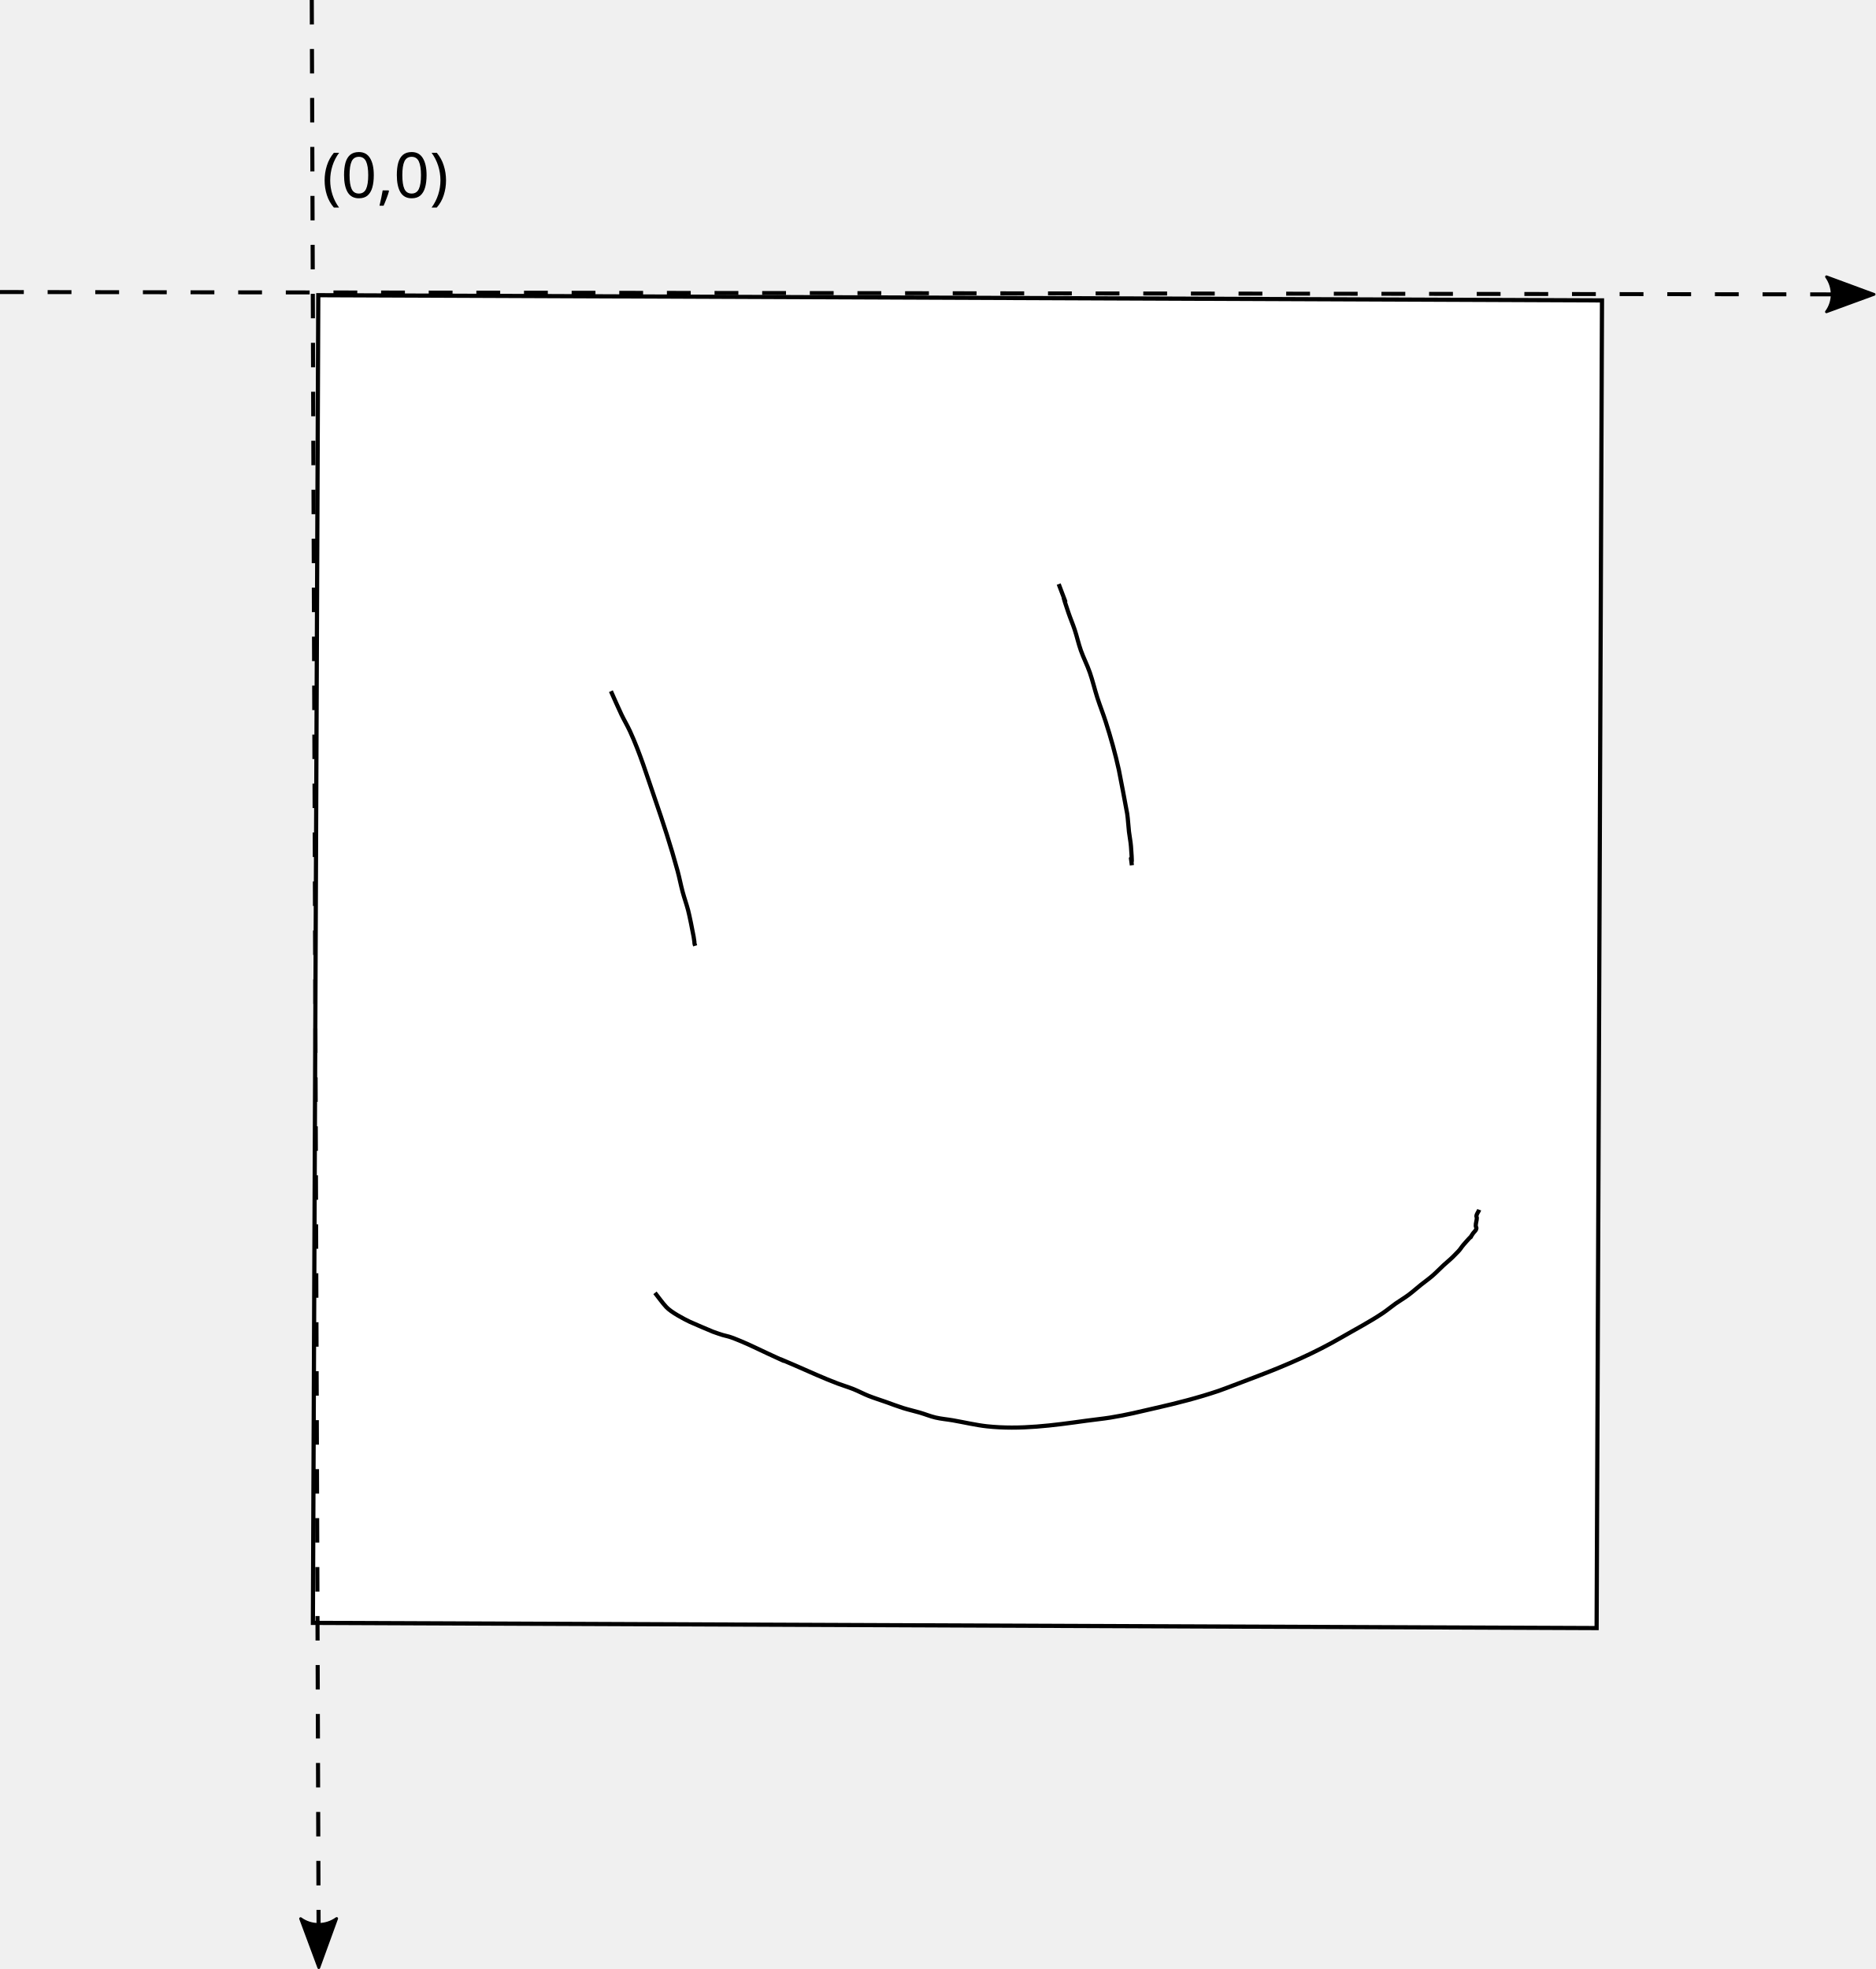
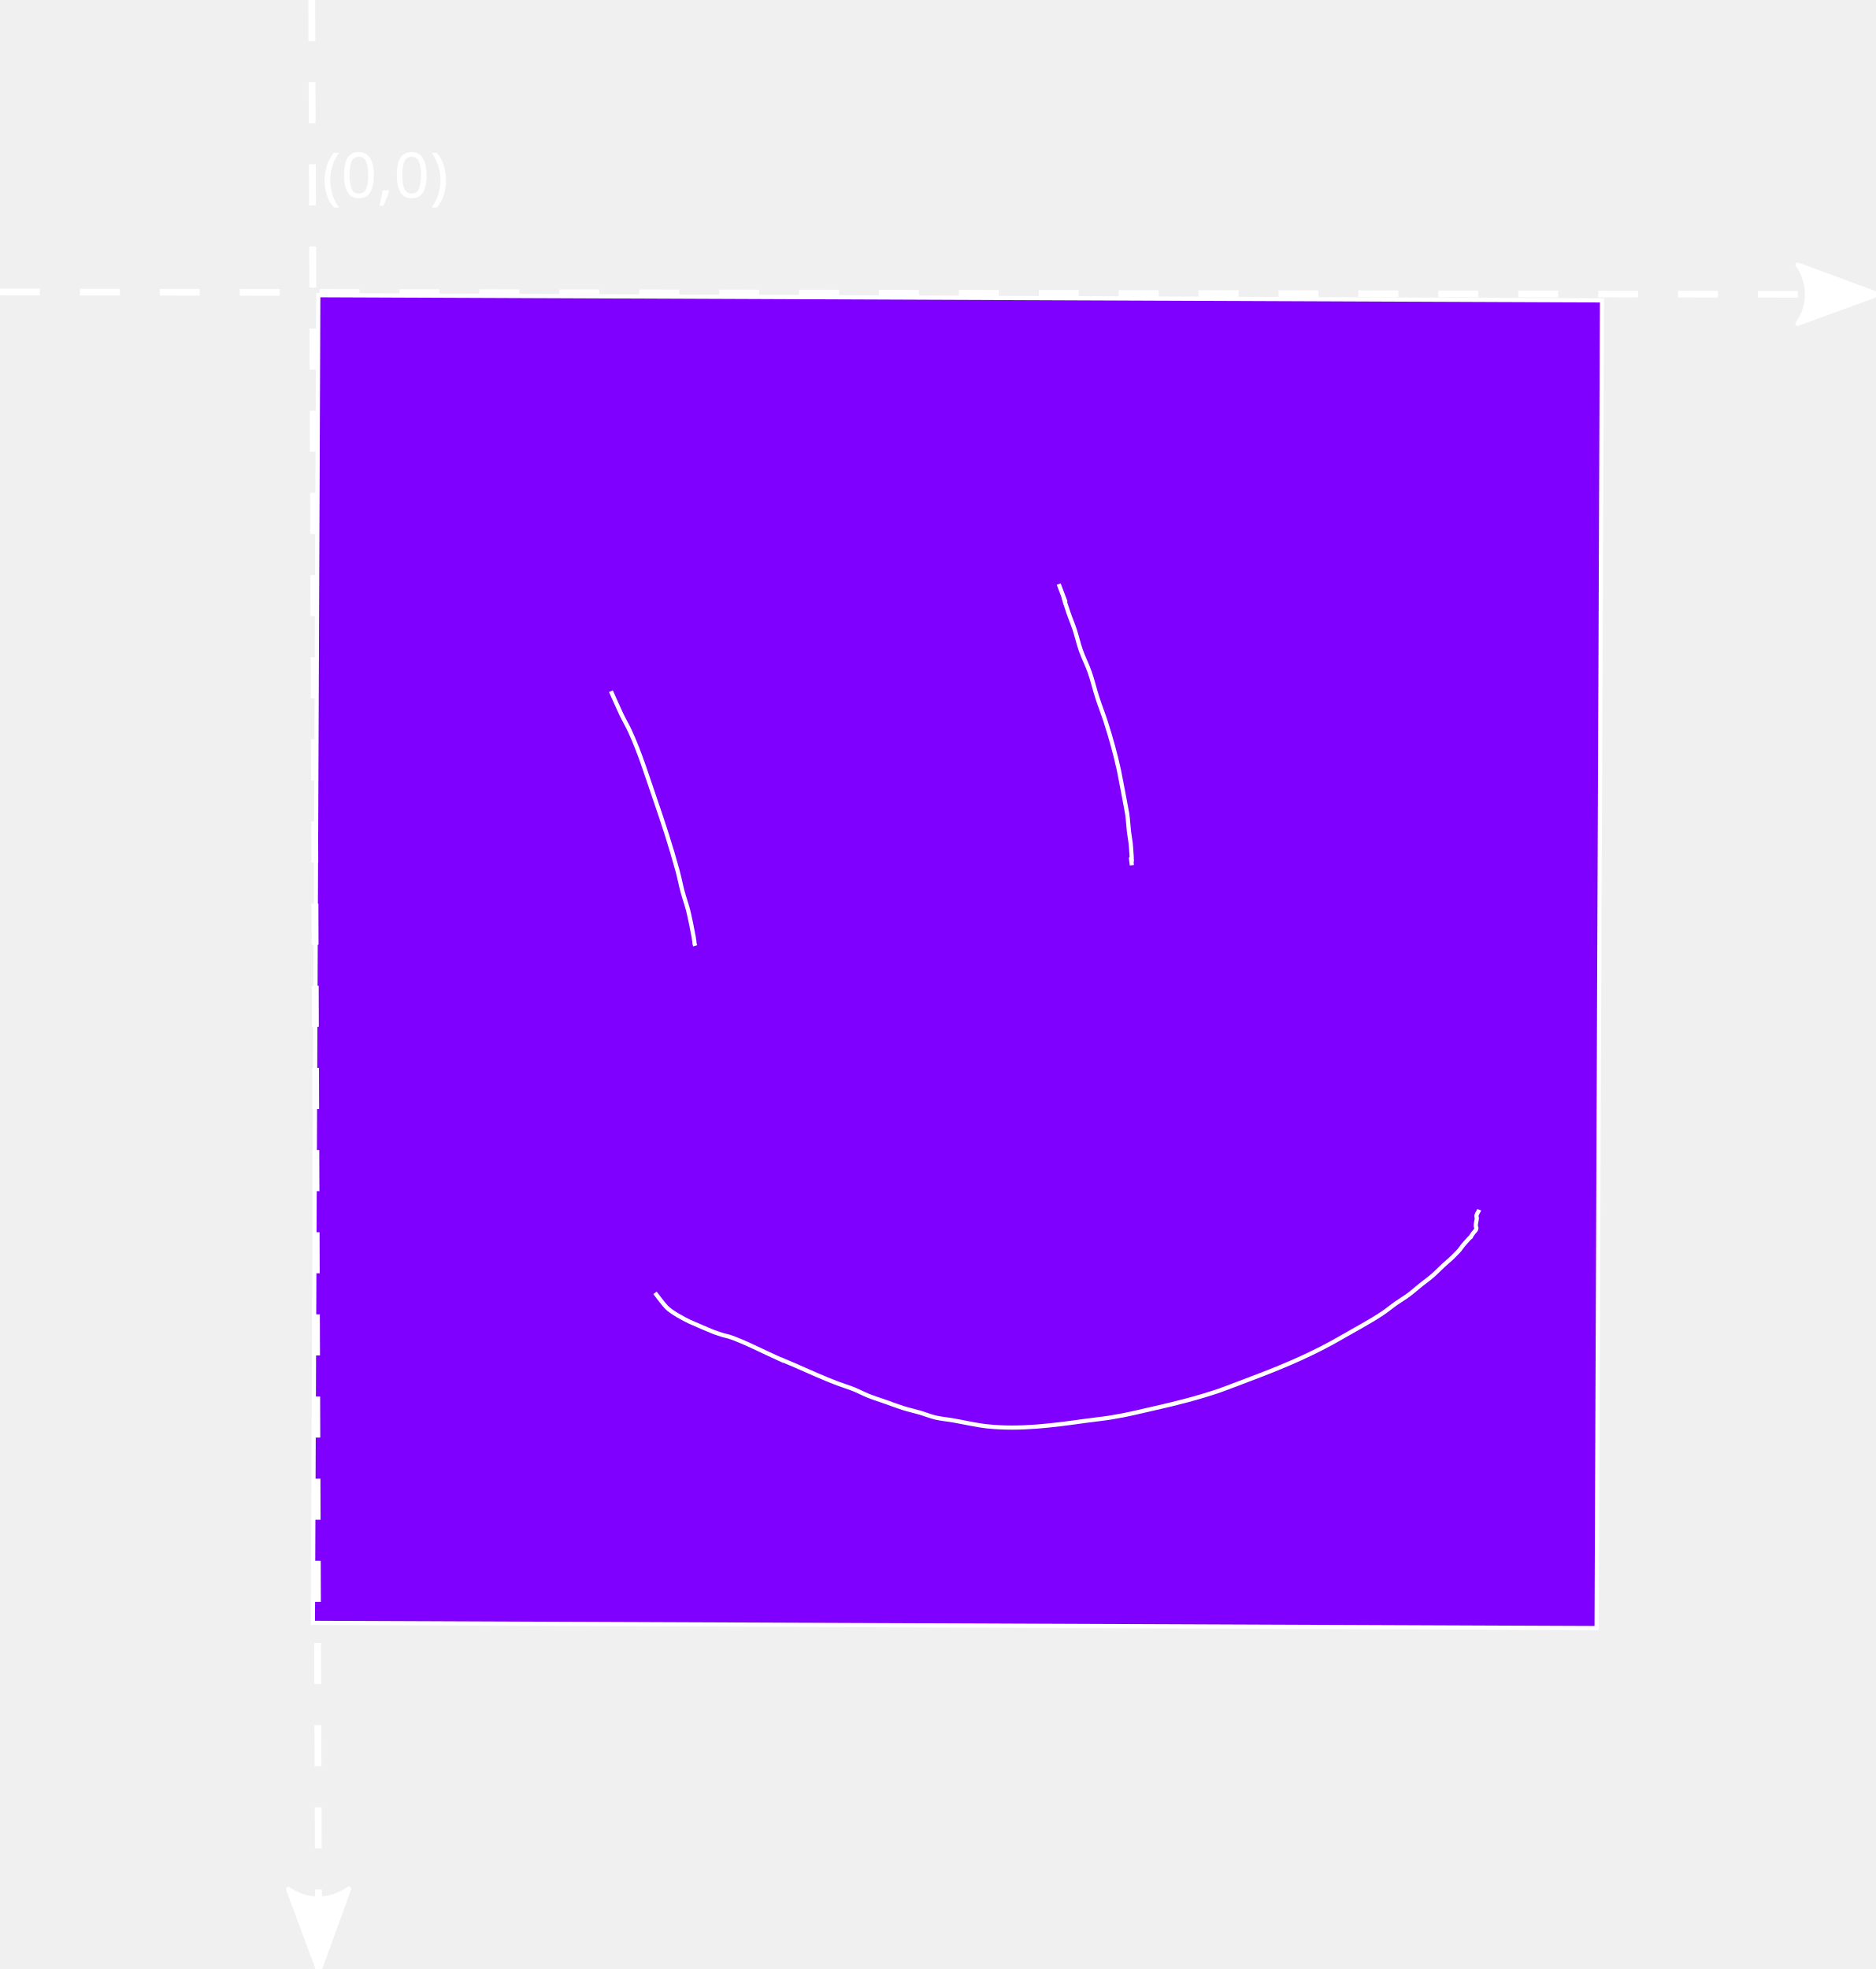
<svg xmlns="http://www.w3.org/2000/svg" width="99.268mm" height="104.214mm" viewBox="0 0 351.738 369.263" id="svg2" version="1.1">
  <defs id="defs4">
    <marker style="overflow:visible" id="marker4491" refX="0" refY="0" orient="auto">
-       <path transform="matrix(-1.1,0,0,-1.1,-1.1,0)" d="M 8.719,4.034 -2.207,0.016 8.719,-4.002 c -1.745,2.372 -1.735,5.617 -6e-7,8.035 z" style="fill:#000000;fill-opacity:1;fill-rule:evenodd;stroke:#000000;stroke-width:0.625;stroke-linejoin:round;stroke-opacity:1" id="path4493" />
+       <path transform="matrix(-1.1,0,0,-1.1,-1.1,0)" d="M 8.719,4.034 -2.207,0.016 8.719,-4.002 c -1.745,2.372 -1.735,5.617 -6e-7,8.035 z" style="fill:#ffffff;fill-opacity:1;fill-rule:evenodd;stroke:#ffffff;stroke-width:0.625;stroke-linejoin:round;stroke-opacity:1" id="path4493" />
    </marker>
    <marker orient="auto" refY="0" refX="0" id="Arrow2Lend" style="overflow:visible">
-       <path id="path4236" style="fill:#000000;fill-opacity:1;fill-rule:evenodd;stroke:#000000;stroke-width:0.625;stroke-linejoin:round;stroke-opacity:1" d="M 8.719,4.034 -2.207,0.016 8.719,-4.002 c -1.745,2.372 -1.735,5.617 -6e-7,8.035 z" transform="matrix(-1.1,0,0,-1.1,-1.1,0)" />
+       <path id="path4236" style="fill:#ffffff;fill-opacity:1;fill-rule:evenodd;stroke:#ffffff;stroke-width:0.625;stroke-linejoin:round;stroke-opacity:1" d="M 8.719,4.034 -2.207,0.016 8.719,-4.002 c -1.745,2.372 -1.735,5.617 -6e-7,8.035 z" transform="matrix(-1.1,0,0,-1.1,-1.1,0)" />
    </marker>
  </defs>
  <g id="layer1" transform="translate(-79.5338,-237.8987)">
-     <g id="g4164" transform="matrix(0.7528814,-0.2245368,0.2245368,0.7528814,-76.59551,130.6153)">
-       <rect y="205.9" x="275.542" height="316.926" width="306.442" id="rect4136" style="fill:#ffffff;fill-opacity:1;fill-rule:nonzero;stroke:#000000;stroke-opacity:1" transform="matrix(0.957123,0.2896819,-0.2896819,0.957123,0,0)" />
-       <path id="path4158" d="m 213.041,528.073 c 0.543,1.345 0.988,2.734 1.63,4.034 0.736,1.491 3.157,3.88 4.346,4.951 0.424,0.381 4.292,3.609 4.618,3.85 3.923,2.913 2.023,1.052 5.704,4.034 1.872,1.516 3.622,3.178 5.433,4.767 7.368,6.466 -1.872,-1.58 5.433,4.584 2.788,2.353 5.517,4.752 8.421,6.968 1.07,0.817 2.205,1.548 3.26,2.384 1.029,0.816 1.956,1.755 2.988,2.567 1.143,0.9 2.354,1.711 3.531,2.567 1.177,0.856 2.325,1.753 3.531,2.567 1.15,0.776 2.367,1.446 3.531,2.2 1.1,0.713 2.121,1.55 3.26,2.2 1.222,0.698 2.544,1.204 3.803,1.834 2.243,1.121 5.029,2.701 7.334,3.667 7.361,3.084 15.262,4.312 23.089,5.501 1.904,0.289 3.795,0.665 5.704,0.917 4.212,0.555 6.879,0.629 11.137,0.917 5.153,0.348 10.315,0.55 15.483,0.367 1.342,-0.048 8.775,-0.617 10.322,-0.733 7.249,-0.544 14.387,-1.412 21.459,-3.117 3.697,-0.891 7.504,-1.619 11.137,-2.75 1.196,-0.373 2.345,-0.883 3.531,-1.283 1.168,-0.394 2.373,-0.679 3.531,-1.1 1.198,-0.435 2.35,-0.988 3.531,-1.467 1.082,-0.438 2.195,-0.804 3.26,-1.283 1.111,-0.5 2.166,-1.114 3.26,-1.65 0.899,-0.441 1.833,-0.813 2.716,-1.283 3.172,-1.69 1.543,-1.014 4.075,-2.567 3.082,-1.891 -0.02,0.31 2.173,-1.467 0.255,-0.206 0.585,-0.317 0.815,-0.55 0.107,-0.108 0.228,-0.221 0.272,-0.367 0.052,-0.176 -0.044,-0.372 0,-0.55 0.154,-0.625 0.632,-1.215 0.815,-1.834 0.035,-0.117 -0.043,-0.252 0,-0.367 0.19,-0.514 0.772,-0.859 1.087,-1.283" style="fill:none;fill-rule:evenodd;stroke:#000000;stroke-width:1px;stroke-linecap:butt;stroke-linejoin:miter;stroke-opacity:1" />
-       <path id="path4160" d="m 244.008,387.439 c 0.272,2.017 0.501,4.04 0.815,6.051 0.23,1.474 0.605,2.924 0.815,4.401 0.803,5.637 0.843,11.374 1.087,17.052 0.259,6.043 0.424,12.102 0.272,18.152 -0.043,1.713 -0.224,3.421 -0.272,5.134 -0.043,1.527 0.05,3.057 0,4.584 -0.035,1.061 -0.38,5.097 -0.543,6.417 -0.301,2.442 -0.272,0.892 -0.272,2.2" style="fill:none;fill-rule:evenodd;stroke:#000000;stroke-width:1px;stroke-linecap:butt;stroke-linejoin:miter;stroke-opacity:1" />
-       <path id="path4162" d="m 353.749,393.49 c 0.728,10.313 -0.052,-2.023 0.272,7.151 0.052,1.469 0.23,2.932 0.272,4.401 0.049,1.711 -0.086,3.425 0,5.134 0.096,1.901 0.457,3.783 0.543,5.684 0.095,2.076 -0.046,4.157 0,6.234 0.045,2.018 0.227,4.032 0.272,6.051 0.088,3.994 0.019,7.935 -0.272,11.918 -0.042,0.569 -0.976,9.874 -1.087,10.635 -0.206,1.417 -0.566,2.807 -0.815,4.217 -0.204,1.157 -0.293,2.335 -0.543,3.484 -1.77,8.123 -0.195,-1.014 -1.087,4.401" style="fill:none;fill-rule:evenodd;stroke:#000000;stroke-width:1px;stroke-linecap:butt;stroke-linejoin:miter;stroke-opacity:1" />
+     <g id="g4164" transform="matrix(0.7528814,-0.2245368,0.2245368,0.7528814,-76.59551,130.6153)" style="fill:#8000ff;fill-opacity:1;stroke:#ffffff;stroke-opacity:1">
+       <rect y="205.9" x="275.542" height="316.926" width="306.442" id="rect4136" style="fill:#8000ff;fill-opacity:1;fill-rule:nonzero;stroke:#ffffff;stroke-opacity:1" transform="matrix(0.957123,0.2896819,-0.2896819,0.957123,0,0)" />
+       <path id="path4158" d="m 213.041,528.073 c 0.543,1.345 0.988,2.734 1.63,4.034 0.736,1.491 3.157,3.88 4.346,4.951 0.424,0.381 4.292,3.609 4.618,3.85 3.923,2.913 2.023,1.052 5.704,4.034 1.872,1.516 3.622,3.178 5.433,4.767 7.368,6.466 -1.872,-1.58 5.433,4.584 2.788,2.353 5.517,4.752 8.421,6.968 1.07,0.817 2.205,1.548 3.26,2.384 1.029,0.816 1.956,1.755 2.988,2.567 1.143,0.9 2.354,1.711 3.531,2.567 1.177,0.856 2.325,1.753 3.531,2.567 1.15,0.776 2.367,1.446 3.531,2.2 1.1,0.713 2.121,1.55 3.26,2.2 1.222,0.698 2.544,1.204 3.803,1.834 2.243,1.121 5.029,2.701 7.334,3.667 7.361,3.084 15.262,4.312 23.089,5.501 1.904,0.289 3.795,0.665 5.704,0.917 4.212,0.555 6.879,0.629 11.137,0.917 5.153,0.348 10.315,0.55 15.483,0.367 1.342,-0.048 8.775,-0.617 10.322,-0.733 7.249,-0.544 14.387,-1.412 21.459,-3.117 3.697,-0.891 7.504,-1.619 11.137,-2.75 1.196,-0.373 2.345,-0.883 3.531,-1.283 1.168,-0.394 2.373,-0.679 3.531,-1.1 1.198,-0.435 2.35,-0.988 3.531,-1.467 1.082,-0.438 2.195,-0.804 3.26,-1.283 1.111,-0.5 2.166,-1.114 3.26,-1.65 0.899,-0.441 1.833,-0.813 2.716,-1.283 3.172,-1.69 1.543,-1.014 4.075,-2.567 3.082,-1.891 -0.02,0.31 2.173,-1.467 0.255,-0.206 0.585,-0.317 0.815,-0.55 0.107,-0.108 0.228,-0.221 0.272,-0.367 0.052,-0.176 -0.044,-0.372 0,-0.55 0.154,-0.625 0.632,-1.215 0.815,-1.834 0.035,-0.117 -0.043,-0.252 0,-0.367 0.19,-0.514 0.772,-0.859 1.087,-1.283" style="fill:#8000ff;fill-rule:evenodd;stroke:#ffffff;stroke-width:1px;stroke-linecap:butt;stroke-linejoin:miter;stroke-opacity:1;fill-opacity:1" />
+       <path id="path4160" d="m 244.008,387.439 c 0.272,2.017 0.501,4.04 0.815,6.051 0.23,1.474 0.605,2.924 0.815,4.401 0.803,5.637 0.843,11.374 1.087,17.052 0.259,6.043 0.424,12.102 0.272,18.152 -0.043,1.713 -0.224,3.421 -0.272,5.134 -0.043,1.527 0.05,3.057 0,4.584 -0.035,1.061 -0.38,5.097 -0.543,6.417 -0.301,2.442 -0.272,0.892 -0.272,2.2" style="fill:#8000ff;fill-rule:evenodd;stroke:#ffffff;stroke-width:1px;stroke-linecap:butt;stroke-linejoin:miter;stroke-opacity:1;fill-opacity:1" />
+       <path id="path4162" d="m 353.749,393.49 c 0.728,10.313 -0.052,-2.023 0.272,7.151 0.052,1.469 0.23,2.932 0.272,4.401 0.049,1.711 -0.086,3.425 0,5.134 0.096,1.901 0.457,3.783 0.543,5.684 0.095,2.076 -0.046,4.157 0,6.234 0.045,2.018 0.227,4.032 0.272,6.051 0.088,3.994 0.019,7.935 -0.272,11.918 -0.042,0.569 -0.976,9.874 -1.087,10.635 -0.206,1.417 -0.566,2.807 -0.815,4.217 -0.204,1.157 -0.293,2.335 -0.543,3.484 -1.77,8.123 -0.195,-1.014 -1.087,4.401" style="fill:#8000ff;fill-rule:evenodd;stroke:#ffffff;stroke-width:1px;stroke-linecap:butt;stroke-linejoin:miter;stroke-opacity:1;fill-opacity:1" />
    </g>
-     <path style="fill:none;fill-rule:evenodd;stroke:#000000;stroke-width:0.765;stroke-linecap:butt;stroke-linejoin:miter;stroke-miterlimit:4;stroke-dasharray:4.592, 4.592;stroke-dashoffset:0;stroke-opacity:1;marker-end:url(#marker4491)" d="m 138.006,237.9 1.301,367.983" id="path4193" />
-     <path style="fill:none;fill-rule:evenodd;stroke:#000000;stroke-width:0.744;stroke-linecap:butt;stroke-linejoin:miter;stroke-miterlimit:4;stroke-dasharray:4.467, 4.467;stroke-dashoffset:0;stroke-opacity:1;marker-end:url(#Arrow2Lend)" d="m 79.534,292.666 350.493,0.448" id="path4195" />
+     <path style="fill:none;fill-rule:evenodd;stroke:#ffffff;stroke-width:1.284;stroke-linecap:butt;stroke-linejoin:miter;stroke-miterlimit:4;stroke-dasharray:7.703,7.703;stroke-dashoffset:0;stroke-opacity:1;marker-end:url(#marker4491)" d="m 138.006,237.9 1.301,367.983" id="path4193" />
+     <path style="fill:none;fill-rule:evenodd;stroke:#ffffff;stroke-width:1.249;stroke-linecap:butt;stroke-linejoin:miter;stroke-miterlimit:4;stroke-dasharray:7.493,7.493;stroke-dashoffset:0;stroke-opacity:1;marker-end:url(#Arrow2Lend)" d="m 79.534,292.666 350.493,0.448" id="path4195" />
    <text xml:space="preserve" style="font-style:normal;font-weight:normal;font-size:15px;line-height:125%;font-family:sans-serif;text-align:start;letter-spacing:0px;word-spacing:0px;writing-mode:lr-tb;text-anchor:start;fill:#000000;fill-opacity:1;stroke:none;stroke-width:1px;stroke-linecap:butt;stroke-linejoin:miter;stroke-opacity:1" x="186.038" y="268.755" id="text4523">
      <tspan id="tspan4525" x="186.038" y="268.755" />
    </text>
-     <text xml:space="preserve" style="font-style:normal;font-weight:normal;font-size:11.785px;line-height:125%;font-family:sans-serif;text-align:start;letter-spacing:0px;word-spacing:0px;writing-mode:lr-tb;text-anchor:start;fill:#000000;fill-opacity:1;stroke:none;stroke-width:1px;stroke-linecap:butt;stroke-linejoin:miter;stroke-opacity:1" x="139.947" y="274.962" id="text4527">
+     <text xml:space="preserve" style="font-style:normal;font-weight:normal;font-size:11.785px;line-height:125%;font-family:sans-serif;text-align:start;letter-spacing:0px;word-spacing:0px;writing-mode:lr-tb;text-anchor:start;fill:#ffffff;fill-opacity:1;stroke:none;stroke-width:1px;stroke-linecap:butt;stroke-linejoin:miter;stroke-opacity:1;" x="139.947" y="274.962" id="text4527">
      <tspan id="tspan4529" x="139.947" y="274.962">(0,0)</tspan>
    </text>
  </g>
</svg>
